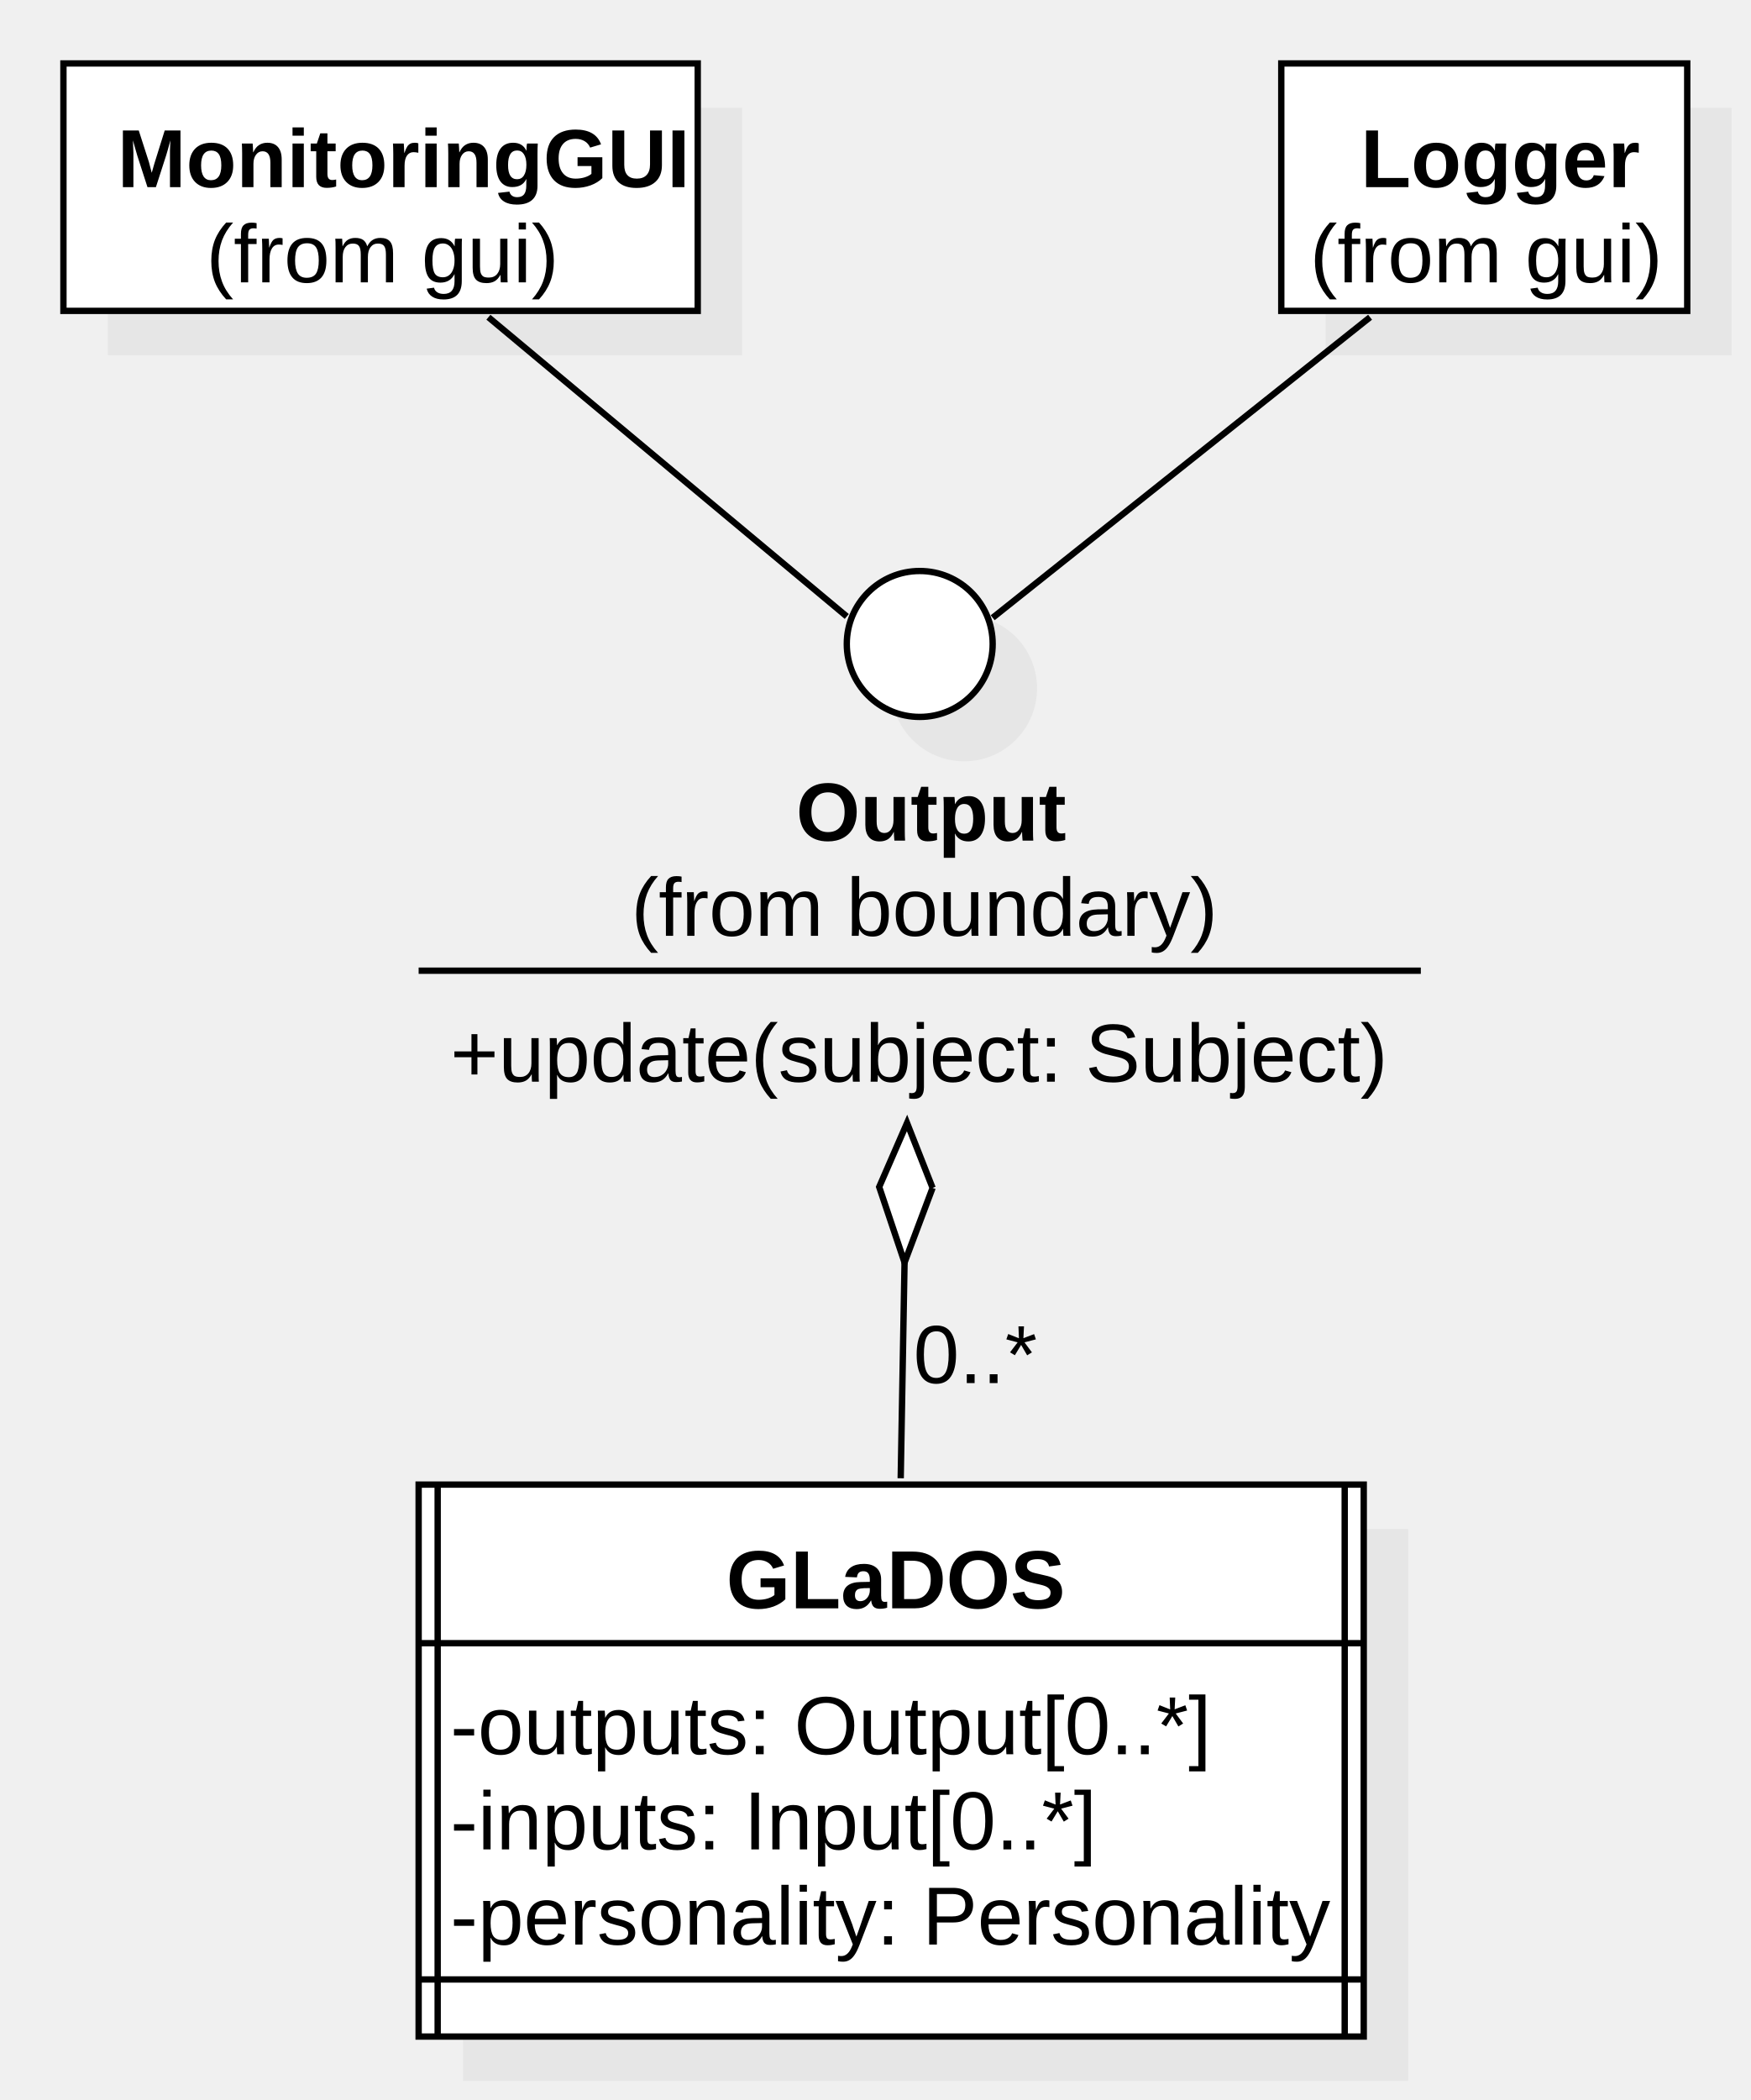
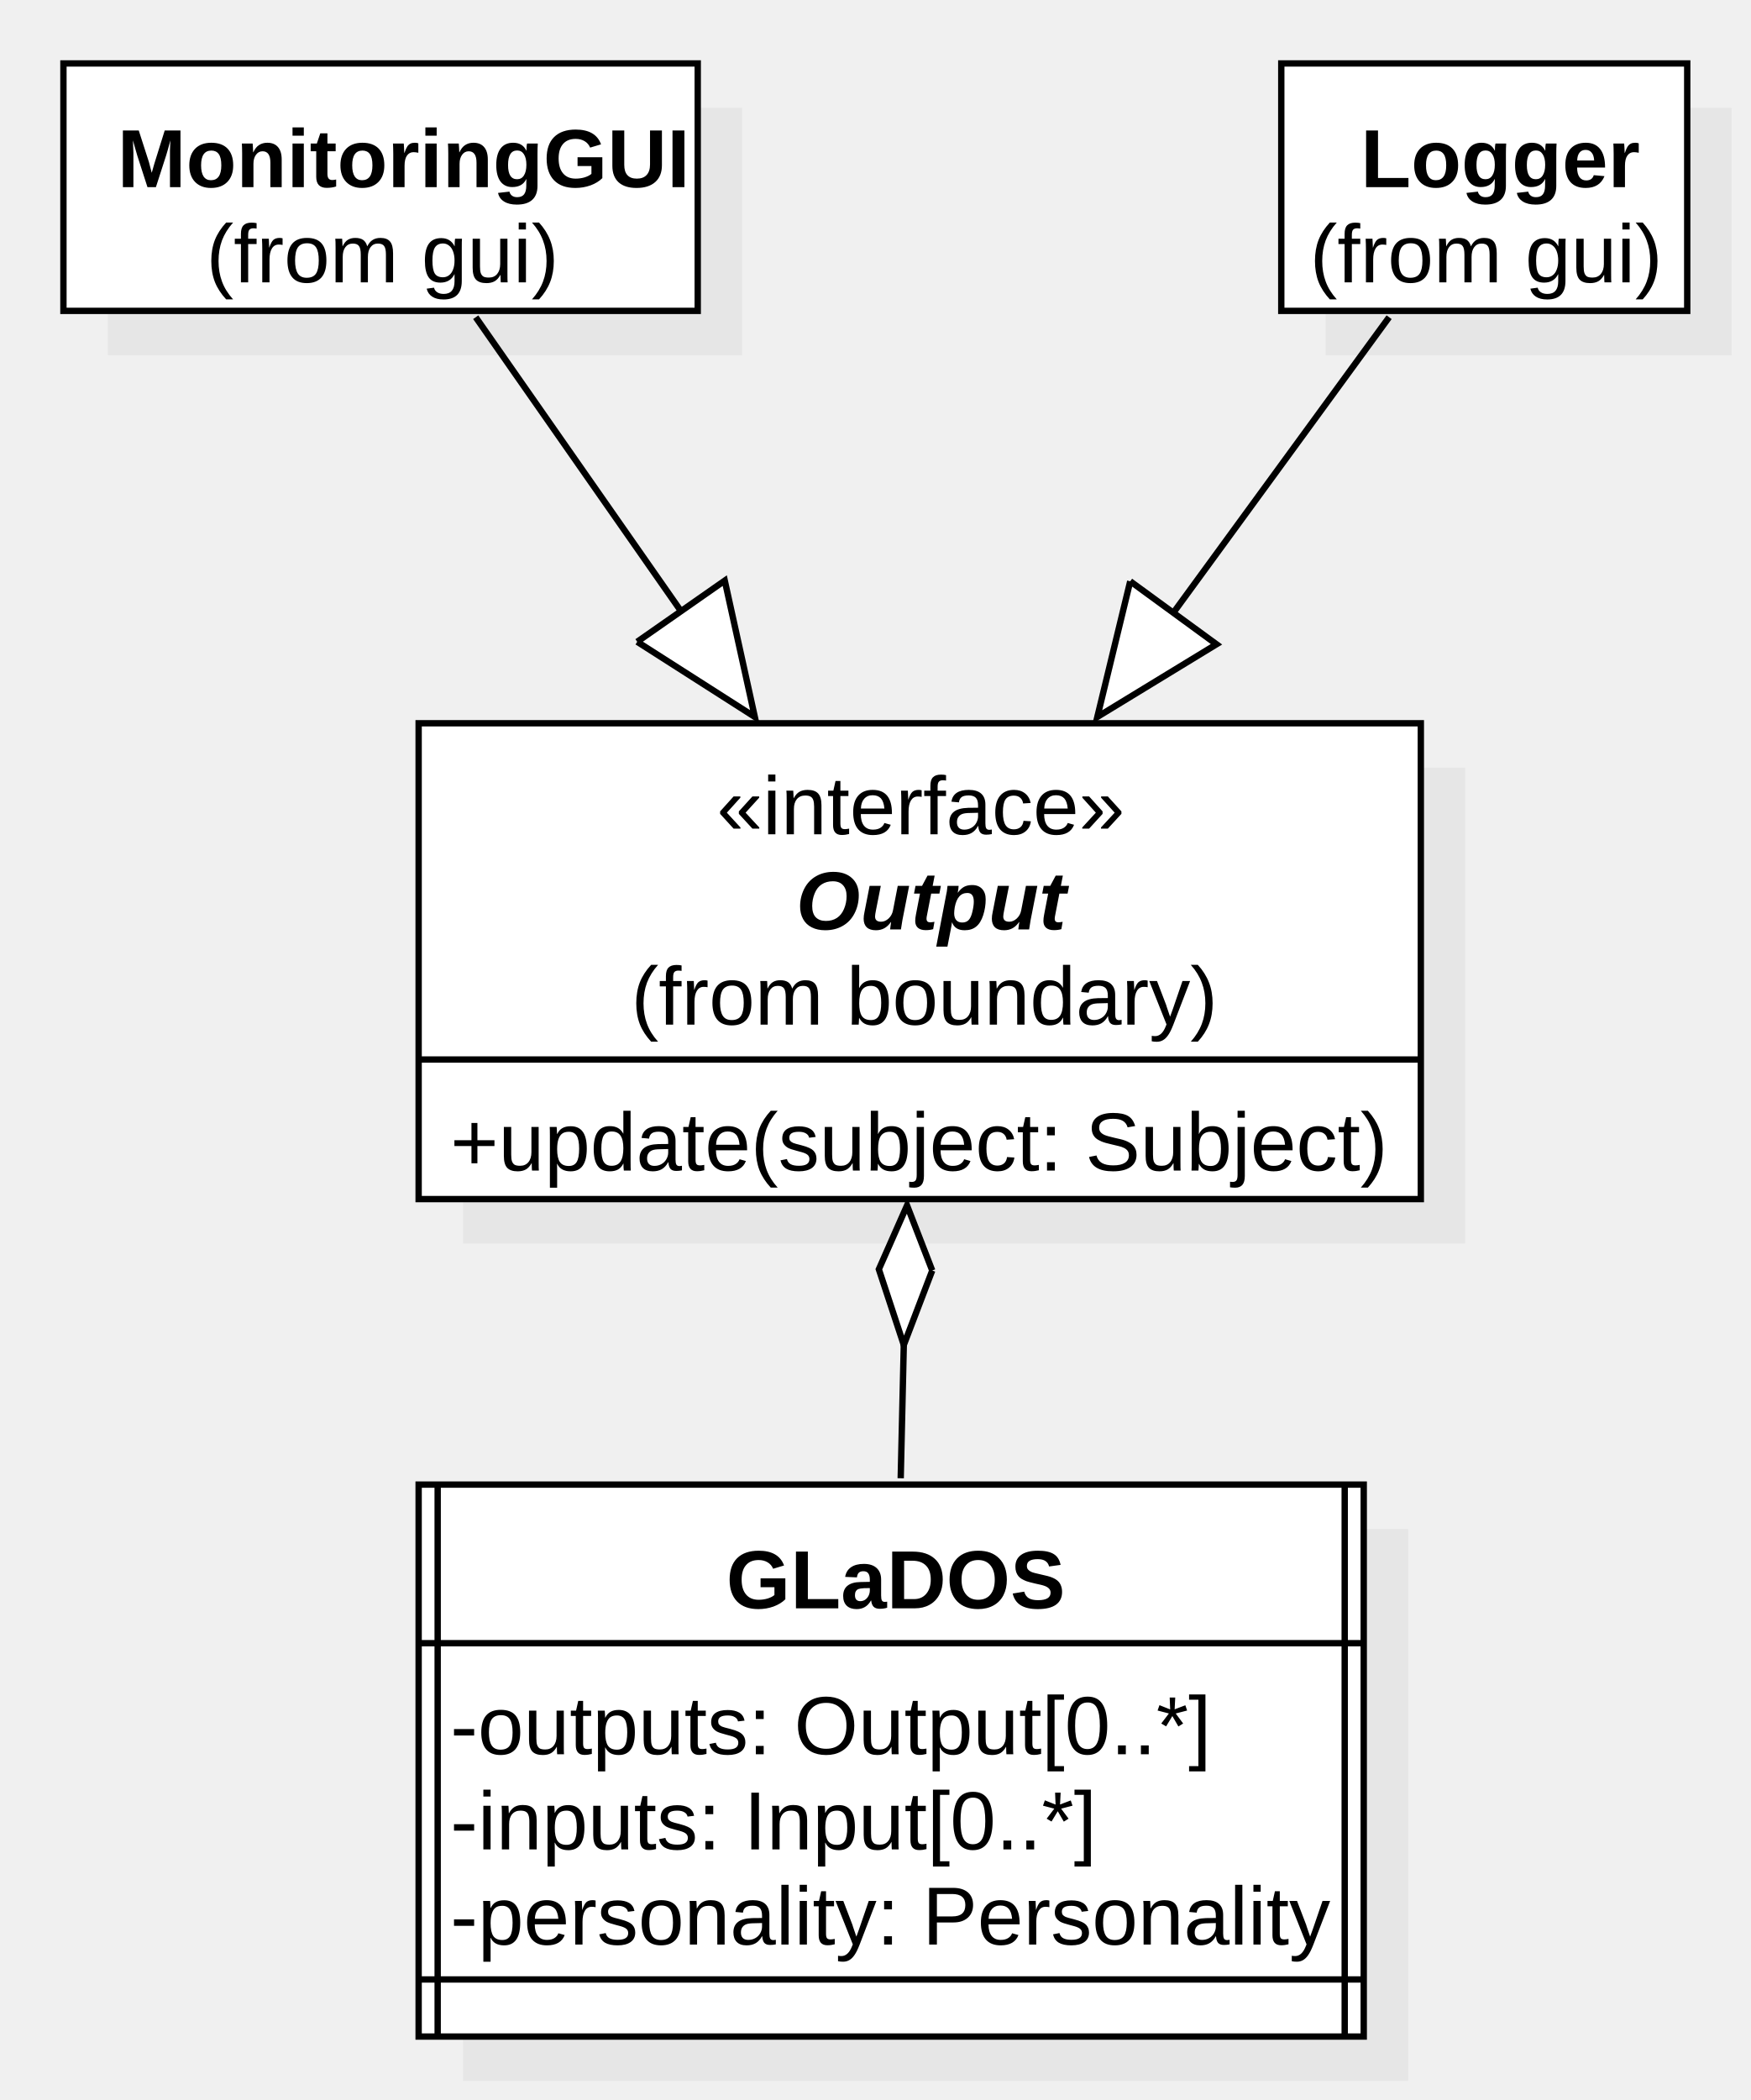
<svg xmlns="http://www.w3.org/2000/svg" version="1.1" width="276" height="331">
  <defs />
  <g>
    <g transform="translate(2,2) scale(1,1)">
      <rect fill="#C0C0C0" stroke="none" x="71" y="239" width="149" height="87" opacity="0.2" />
    </g>
    <g transform="translate(2,2) scale(1,1)">
      <rect fill="#ffffff" stroke="none" x="64" y="232" width="149" height="87" />
    </g>
    <g transform="translate(2,2) scale(1,1)">
      <path fill="none" stroke="#000000" d="M 64 232 L 213 232 L 213 319 L 64 319 L 64 232 Z Z" stroke-miterlimit="10" />
    </g>
    <g transform="translate(2,2) scale(1,1)">
      <path fill="none" stroke="#000000" d="M 67 232 L 67 319" stroke-miterlimit="10" />
    </g>
    <g transform="translate(2,2) scale(1,1)">
      <path fill="none" stroke="#000000" d="M 210 232 L 210 319" stroke-miterlimit="10" />
    </g>
    <g transform="translate(2,2) scale(1,1)">
      <path fill="none" stroke="#000000" d="M 64 257 L 213 257" stroke-miterlimit="10" />
    </g>
    <g transform="translate(2,2) scale(1,1)">
      <path fill="none" stroke="#000000" d="M 64 310 L 213 310" stroke-miterlimit="10" />
    </g>
    <g transform="translate(2,2) scale(1,1)">
      <g>
        <path fill="none" stroke="none" />
        <text fill="#000000" stroke="none" font-family="Arial" font-size="13px" font-style="normal" font-weight="bold" text-decoration="none" x="112.5" y="251.5">GLaDOS</text>
      </g>
    </g>
    <g transform="translate(2,2) scale(1,1)">
      <g>
        <path fill="none" stroke="none" />
        <text fill="#000000" stroke="none" font-family="Arial" font-size="13px" font-style="normal" font-weight="normal" text-decoration="none" x="69" y="274.5">-outputs: Output[0..*]</text>
      </g>
    </g>
    <g transform="translate(2,2) scale(1,1)">
      <g>
        <path fill="none" stroke="none" />
        <text fill="#000000" stroke="none" font-family="Arial" font-size="13px" font-style="normal" font-weight="normal" text-decoration="none" x="69" y="289.5">-inputs: Input[0..*]</text>
      </g>
    </g>
    <g transform="translate(2,2) scale(1,1)">
      <g>
        <path fill="none" stroke="none" />
        <text fill="#000000" stroke="none" font-family="Arial" font-size="13px" font-style="normal" font-weight="normal" text-decoration="none" x="69" y="304.5">-personality: Personality</text>
      </g>
    </g>
    <g transform="translate(2,2) scale(1,1)">
-       <path fill="#C0C0C0" stroke="none" d="M 138.5 106.5 C 138.5 100.149 143.649 95 150 95 C 156.351 95 161.5 100.149 161.5 106.5 C 161.5 112.851 156.351 118 150 118 C 143.649 118 138.5 112.851 138.5 106.5 Z" opacity="0.2" />
-     </g>
-     <g transform="translate(2,2) scale(1,1)">
-       <path fill="#ffffff" stroke="none" d="M 131.5 99.5 C 131.5 93.149 136.649 88 143 88 C 149.351 88 154.5 93.149 154.5 99.5 C 154.5 105.851 149.351 111 143 111 C 136.649 111 131.5 105.851 131.5 99.5 Z" />
-     </g>
-     <g transform="translate(2,2) scale(1,1)">
-       <path fill="none" stroke="#000000" d="M 131.5 99.5 C 131.5 93.149 136.649 88 143 88 C 149.351 88 154.5 93.149 154.5 99.5 C 154.5 105.851 149.351 111 143 111 C 136.649 111 131.5 105.851 131.5 99.5 Z" stroke-miterlimit="10" />
-     </g>
-     <g transform="translate(2,2) scale(1,1)">
-       <path fill="none" stroke="#000000" d="M 64 151 L 222 151" stroke-miterlimit="10" />
-     </g>
-     <g transform="translate(2,2) scale(1,1)">
-       <g>
-         <path fill="none" stroke="none" />
-         <text fill="#000000" stroke="none" font-family="Arial" font-size="13px" font-style="normal" font-weight="bold" text-decoration="none" x="123.5" y="130.5">Output</text>
-       </g>
-     </g>
-     <g transform="translate(2,2) scale(1,1)">
-       <g>
-         <path fill="none" stroke="none" />
-         <text fill="#000000" stroke="none" font-family="Arial" font-size="13px" font-style="normal" font-weight="normal" text-decoration="none" x="97.5" y="145.5">(from boundary)</text>
-       </g>
-     </g>
-     <g transform="translate(2,2) scale(1,1)">
-       <g>
-         <path fill="none" stroke="none" />
-         <text fill="#000000" stroke="none" font-family="Arial" font-size="13px" font-style="normal" font-weight="normal" text-decoration="none" x="69" y="168.5">+update(subject: Subject)</text>
-       </g>
-     </g>
-     <g transform="translate(2,2) scale(1,1)">
      <rect fill="#C0C0C0" stroke="none" x="15" y="15" width="100" height="39" opacity="0.2" />
    </g>
    <g transform="translate(2,2) scale(1,1)">
      <rect fill="#ffffff" stroke="none" x="8" y="8" width="100" height="39" />
    </g>
    <g transform="translate(2,2) scale(1,1)">
      <path fill="none" stroke="#000000" d="M 8 8 L 108 8 L 108 47 L 8 47 L 8 8 Z Z" stroke-miterlimit="10" />
    </g>
    <g transform="translate(2,2) scale(1,1)">
      <g>
        <path fill="none" stroke="none" />
        <text fill="#000000" stroke="none" font-family="Arial" font-size="13px" font-style="normal" font-weight="bold" text-decoration="none" x="16.5" y="27.5">MonitoringGUI</text>
      </g>
    </g>
    <g transform="translate(2,2) scale(1,1)">
      <g>
        <path fill="none" stroke="none" />
        <text fill="#000000" stroke="none" font-family="Arial" font-size="13px" font-style="normal" font-weight="normal" text-decoration="none" x="30.5" y="42.5">(from gui)</text>
-       </g>
-     </g>
-     <g transform="translate(2,2) scale(1,1)">
-       <path fill="none" stroke="#000000" d="M 75 48 L 131.5 95.167" stroke-miterlimit="10" />
-     </g>
-     <g transform="translate(2,2) scale(1,1)">
-       <path fill="none" stroke="#000000" d="M 140 231 L 141 175" stroke-miterlimit="10" />
-     </g>
-     <g transform="translate(2,2) scale(1,1)">
-       <path fill="#FFFFFF" stroke="none" d="M 145.027 185.236 L 141 175 L 136.61 185.086 L 140.607 196.996" />
-     </g>
-     <g transform="translate(2,2) scale(1,1)">
-       <path fill="none" stroke="#000000" d="M 145.027 185.236 L 141 175 L 136.61 185.086 L 140.607 196.996 L 145.027 185.236" stroke-miterlimit="10" />
-     </g>
-     <g transform="translate(2,2) scale(1,1)">
-       <g>
-         <path fill="none" stroke="none" />
-         <text fill="#000000" stroke="none" font-family="Arial" font-size="13px" font-style="normal" font-weight="normal" text-decoration="none" x="142" y="216">0..*</text>
      </g>
    </g>
    <g transform="translate(2,2) scale(1,1)">
      <rect fill="#C0C0C0" stroke="none" x="207" y="15" width="64" height="39" opacity="0.2" />
    </g>
    <g transform="translate(2,2) scale(1,1)">
      <rect fill="#ffffff" stroke="none" x="200" y="8" width="64" height="39" />
    </g>
    <g transform="translate(2,2) scale(1,1)">
      <path fill="none" stroke="#000000" d="M 200 8 L 264 8 L 264 47 L 200 47 L 200 8 Z Z" stroke-miterlimit="10" />
    </g>
    <g transform="translate(2,2) scale(1,1)">
      <g>
        <path fill="none" stroke="none" />
        <text fill="#000000" stroke="none" font-family="Arial" font-size="13px" font-style="normal" font-weight="bold" text-decoration="none" x="212.5" y="27.5">Logger</text>
      </g>
    </g>
    <g transform="translate(2,2) scale(1,1)">
      <g>
        <path fill="none" stroke="none" />
        <text fill="#000000" stroke="none" font-family="Arial" font-size="13px" font-style="normal" font-weight="normal" text-decoration="none" x="204.5" y="42.5">(from gui)</text>
      </g>
    </g>
    <g transform="translate(2,2) scale(1,1)">
-       <path fill="none" stroke="#000000" d="M 214 48 L 154.5 95.368" stroke-miterlimit="10" />
+       <rect fill="#C0C0C0" stroke="none" x="71" y="119" width="158" height="75" opacity="0.2" />
+     </g>
+     <g transform="translate(2,2) scale(1,1)">
+       <rect fill="#ffffff" stroke="none" x="64" y="112" width="158" height="75" />
+     </g>
+     <g transform="translate(2,2) scale(1,1)">
+       <path fill="none" stroke="#000000" d="M 64 112 L 222 112 L 222 187 L 64 187 L 64 112 Z Z" stroke-miterlimit="10" />
+     </g>
+     <g transform="translate(2,2) scale(1,1)">
+       <path fill="none" stroke="#000000" d="M 64 165 L 222 165" stroke-miterlimit="10" />
+     </g>
+     <g transform="translate(2,2) scale(1,1)">
+       <g>
+         <path fill="none" stroke="none" />
+         <text fill="#000000" stroke="none" font-family="Arial" font-size="13px" font-style="normal" font-weight="normal" text-decoration="none" x="111" y="129.5">«interface»</text>
+       </g>
+     </g>
+     <g transform="translate(2,2) scale(1,1)">
+       <g>
+         <path fill="none" stroke="none" />
+         <text fill="#000000" stroke="none" font-family="Arial" font-size="13px" font-style="italic" font-weight="bold" text-decoration="none" x="123.5" y="144.5">Output</text>
+       </g>
+     </g>
+     <g transform="translate(2,2) scale(1,1)">
+       <g>
+         <path fill="none" stroke="none" />
+         <text fill="#000000" stroke="none" font-family="Arial" font-size="13px" font-style="normal" font-weight="normal" text-decoration="none" x="97.5" y="159.5">(from boundary)</text>
+       </g>
+     </g>
+     <g transform="translate(2,2) scale(1,1)">
+       <g>
+         <path fill="none" stroke="none" />
+         <text fill="#000000" stroke="none" font-family="Arial" font-size="13px" font-style="normal" font-weight="normal" text-decoration="none" x="69" y="182.5">+update(subject: Subject)</text>
+       </g>
+     </g>
+     <g transform="translate(2,2) scale(1,1)">
+       <path fill="none" stroke="#000000" d="M 140 231 L 141 188" stroke-miterlimit="10" />
+     </g>
+     <g transform="translate(2,2) scale(1,1)">
+       <path fill="#FFFFFF" stroke="none" d="M 144.972 198.258 L 141 188 L 136.555 198.062 L 140.489 209.994" />
+     </g>
+     <g transform="translate(2,2) scale(1,1)">
+       <path fill="none" stroke="#000000" d="M 144.972 198.258 L 141 188 L 136.555 198.062 L 140.489 209.994 L 144.972 198.258" stroke-miterlimit="10" />
+     </g>
+     <g transform="translate(2,2) scale(1,1)">
+       <path fill="none" stroke="#000000" d="M 73 48 L 117 111" stroke-miterlimit="10" />
+     </g>
+     <g transform="translate(2,2) scale(1,1)">
+       <path fill="#FFFFFF" stroke="none" d="M 98.46 99.157 L 117 111 L 112.264 89.516" />
+     </g>
+     <g transform="translate(2,2) scale(1,1)">
+       <path fill="none" stroke="#000000" d="M 98.46 99.157 L 117 111 L 112.264 89.516 L 98.46 99.157" stroke-miterlimit="10" />
+     </g>
+     <g transform="translate(2,2) scale(1,1)">
+       <path fill="none" stroke="#000000" d="M 217 48 L 171 111" stroke-miterlimit="10" />
+     </g>
+     <g transform="translate(2,2) scale(1,1)">
+       <path fill="#FFFFFF" stroke="none" d="M 176.186 89.62 L 171 111 L 189.785 99.549" />
+     </g>
+     <g transform="translate(2,2) scale(1,1)">
+       <path fill="none" stroke="#000000" d="M 176.186 89.62 L 171 111 L 189.785 99.549 L 176.186 89.62" stroke-miterlimit="10" />
    </g>
  </g>
</svg>
